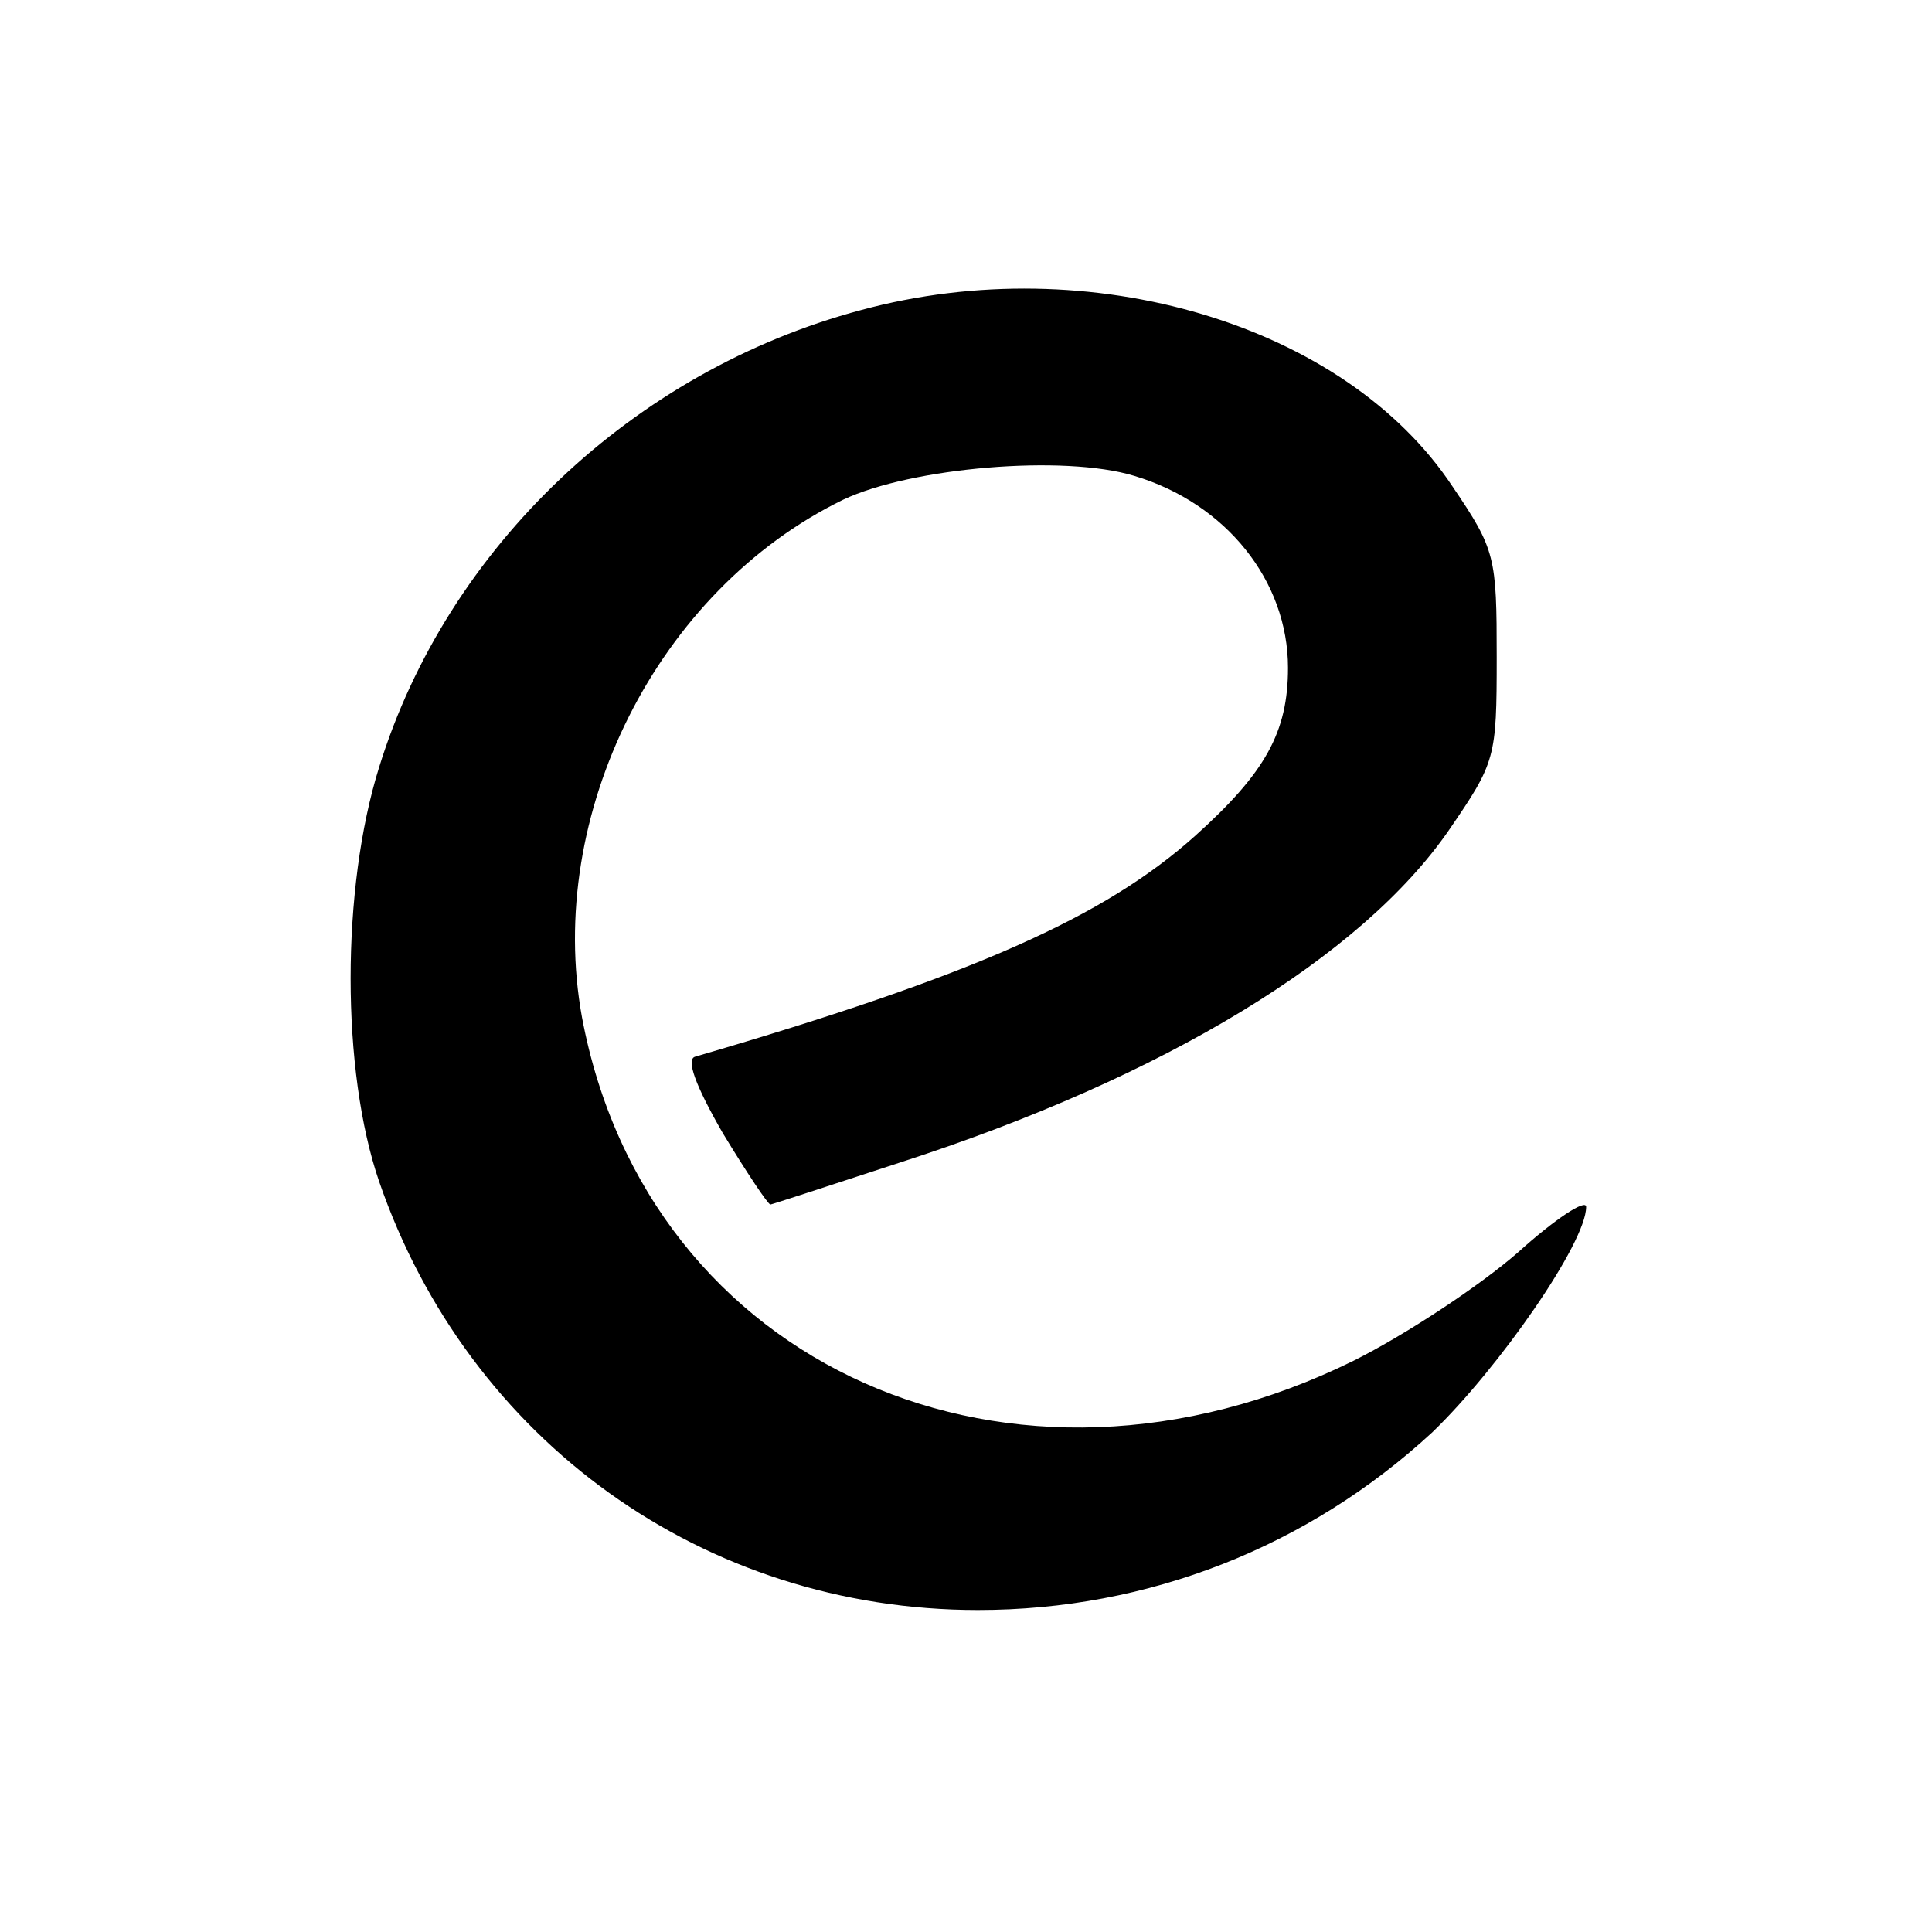
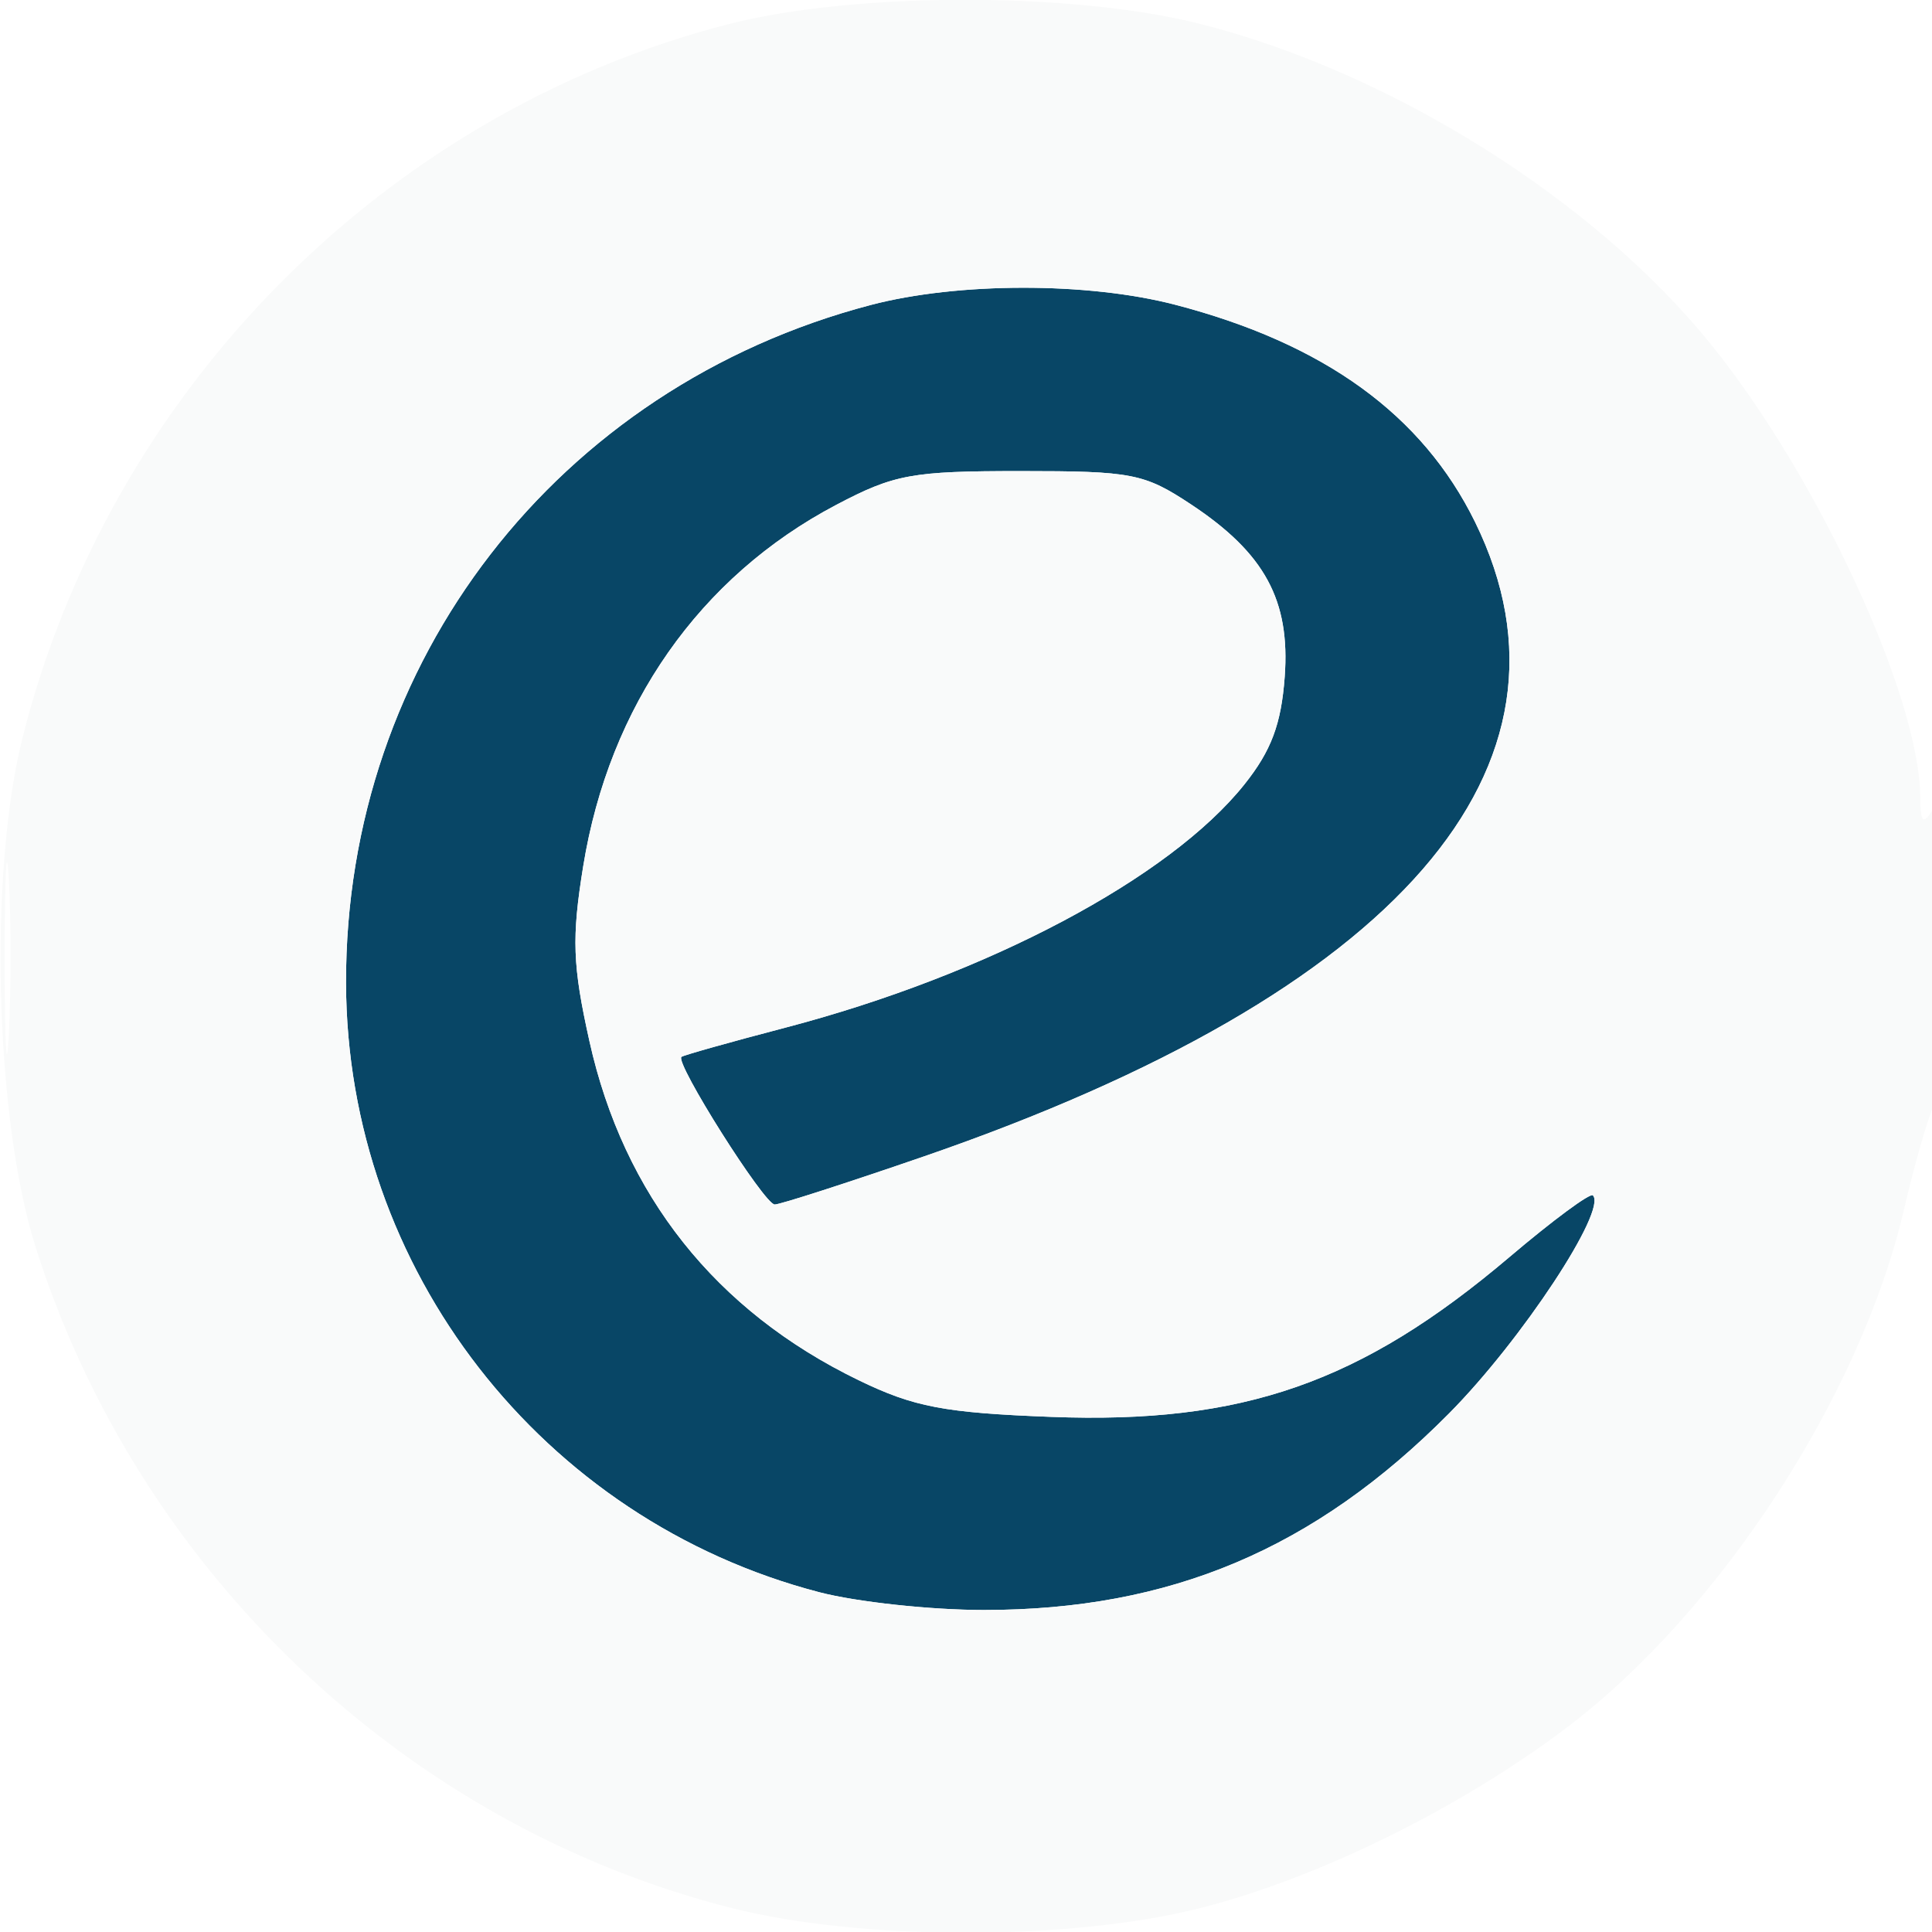
- <svg xmlns="http://www.w3.org/2000/svg" version="1.0" width="162pt" height="162pt" viewBox="0 0 162 162" preserveAspectRatio="xMidYMid meet">
-   <g transform="translate(0,162) scale(0.1,-0.1)" fill="#000000" stroke="none">
-     <path d="M722 1360 c-191 -51 -347 -199 -404 -383 -32 -102 -32 -255 0 -348 75 -217 272 -359 502 -359 143 0 277 53 381 149 56 54 129 159 129 189 0 7 -26 -10 -57 -38 -32 -28 -94 -69 -138 -91 -286 -141 -592 -5 -647 288 -31 170 63 358 219 434 57 27 185 38 244 20 77 -23 129 -88 129 -161 0 -54 -19 -88 -78 -141 -76 -68 -186 -117 -419 -185 -8 -2 0 -24 23 -64 20 -33 38 -60 40 -60 1 0 50 16 108 35 223 72 388 173 461 279 39 57 40 60 40 145 0 84 -1 90 -37 143 -90 136 -304 200 -496 148z" />
-   </g>
+ <svg xmlns="http://www.w3.org/2000/svg" width="162" height="162" viewBox="0 0 162 162" version="1.1">
+   <path d="M 73 25.576 C 46.729 32.476, 28.949 55.459, 29.015 82.434 C 29.073 106.405, 45.423 127.447, 68.703 133.511 C 71.848 134.330, 78.056 135, 82.500 135 C 98.133 135, 110.222 129.892, 121.500 118.522 C 127.572 112.400, 134.790 101.457, 133.564 100.231 C 133.338 100.005, 130.200 102.324, 126.592 105.385 C 114.127 115.959, 104.205 119.421, 88.128 118.806 C 79.170 118.464, 76.636 117.981, 72 115.734 C 60.005 109.920, 52.296 100.213, 49.425 87.305 C 48.008 80.940, 47.927 78.648, 48.903 72.631 C 51.084 59.186, 58.662 48.365, 70.119 42.334 C 74.994 39.768, 76.447 39.501, 85.573 39.501 C 94.923 39.500, 95.949 39.700, 99.862 42.290 C 106.052 46.386, 108.197 50.336, 107.723 56.760 C 107.430 60.722, 106.599 62.943, 104.355 65.760 C 98.090 73.627, 82.764 81.747, 65.810 86.181 C 61.240 87.377, 57.339 88.474, 57.142 88.619 C 56.544 89.060, 64.085 101, 64.961 101 C 65.410 101, 71.049 99.182, 77.491 96.961 C 117.264 83.247, 133.748 64.270, 123.688 43.776 C 119.269 34.773, 111.033 28.806, 98.530 25.550 C 91.209 23.643, 80.319 23.654, 73 25.576" stroke="none" fill="#084666" fill-rule="evenodd" />
+   <path d="M 61 2.047 C 32.217 9.479, 9.138 32.859, 1.868 61.950 C -0.953 73.240, -0.425 93.743, 2.965 104.500 C 11.552 131.748, 34.040 153.106, 61.410 160.006 C 72.281 162.746, 89.719 162.746, 100.590 160.006 C 110.474 157.514, 122.423 151.634, 131.377 144.857 C 144.206 135.145, 156.001 117.043, 159.630 101.500 C 160.528 97.650, 161.654 93.719, 162.132 92.764 C 163.373 90.281, 163.244 66.075, 162 68 C 161.240 69.177, 161.027 68.930, 161.015 66.855 C 160.966 58.423, 152.456 40.006, 143.462 28.870 C 133.656 16.728, 116.585 6.027, 100.590 1.994 C 89.881 -0.706, 71.565 -0.681, 61 2.047 M 73 25.576 C 46.729 32.476, 28.949 55.459, 29.015 82.434 C 29.073 106.405, 45.423 127.447, 68.703 133.511 C 71.848 134.330, 78.056 135, 82.500 135 C 98.133 135, 110.222 129.892, 121.500 118.522 C 127.572 112.400, 134.790 101.457, 133.564 100.231 C 133.338 100.005, 130.200 102.324, 126.592 105.385 C 114.127 115.959, 104.205 119.421, 88.128 118.806 C 79.170 118.464, 76.636 117.981, 72 115.734 C 60.005 109.920, 52.296 100.213, 49.425 87.305 C 48.008 80.940, 47.927 78.648, 48.903 72.631 C 51.084 59.186, 58.662 48.365, 70.119 42.334 C 74.994 39.768, 76.447 39.501, 85.573 39.501 C 94.923 39.500, 95.949 39.700, 99.862 42.290 C 106.052 46.386, 108.197 50.336, 107.723 56.760 C 107.430 60.722, 106.599 62.943, 104.355 65.760 C 98.090 73.627, 82.764 81.747, 65.810 86.181 C 61.240 87.377, 57.339 88.474, 57.142 88.619 C 56.544 89.060, 64.085 101, 64.961 101 C 65.410 101, 71.049 99.182, 77.491 96.961 C 117.264 83.247, 133.748 64.270, 123.688 43.776 C 119.269 34.773, 111.033 28.806, 98.530 25.550 C 91.209 23.643, 80.319 23.654, 73 25.576 M 0.389 80.500 C 0.390 87.650, 0.550 90.444, 0.742 86.708 C 0.935 82.973, 0.934 77.123, 0.739 73.708 C 0.545 70.294, 0.387 73.350, 0.389 80.500" stroke="none" fill="#f9fafa" fill-rule="evenodd" />
</svg>
